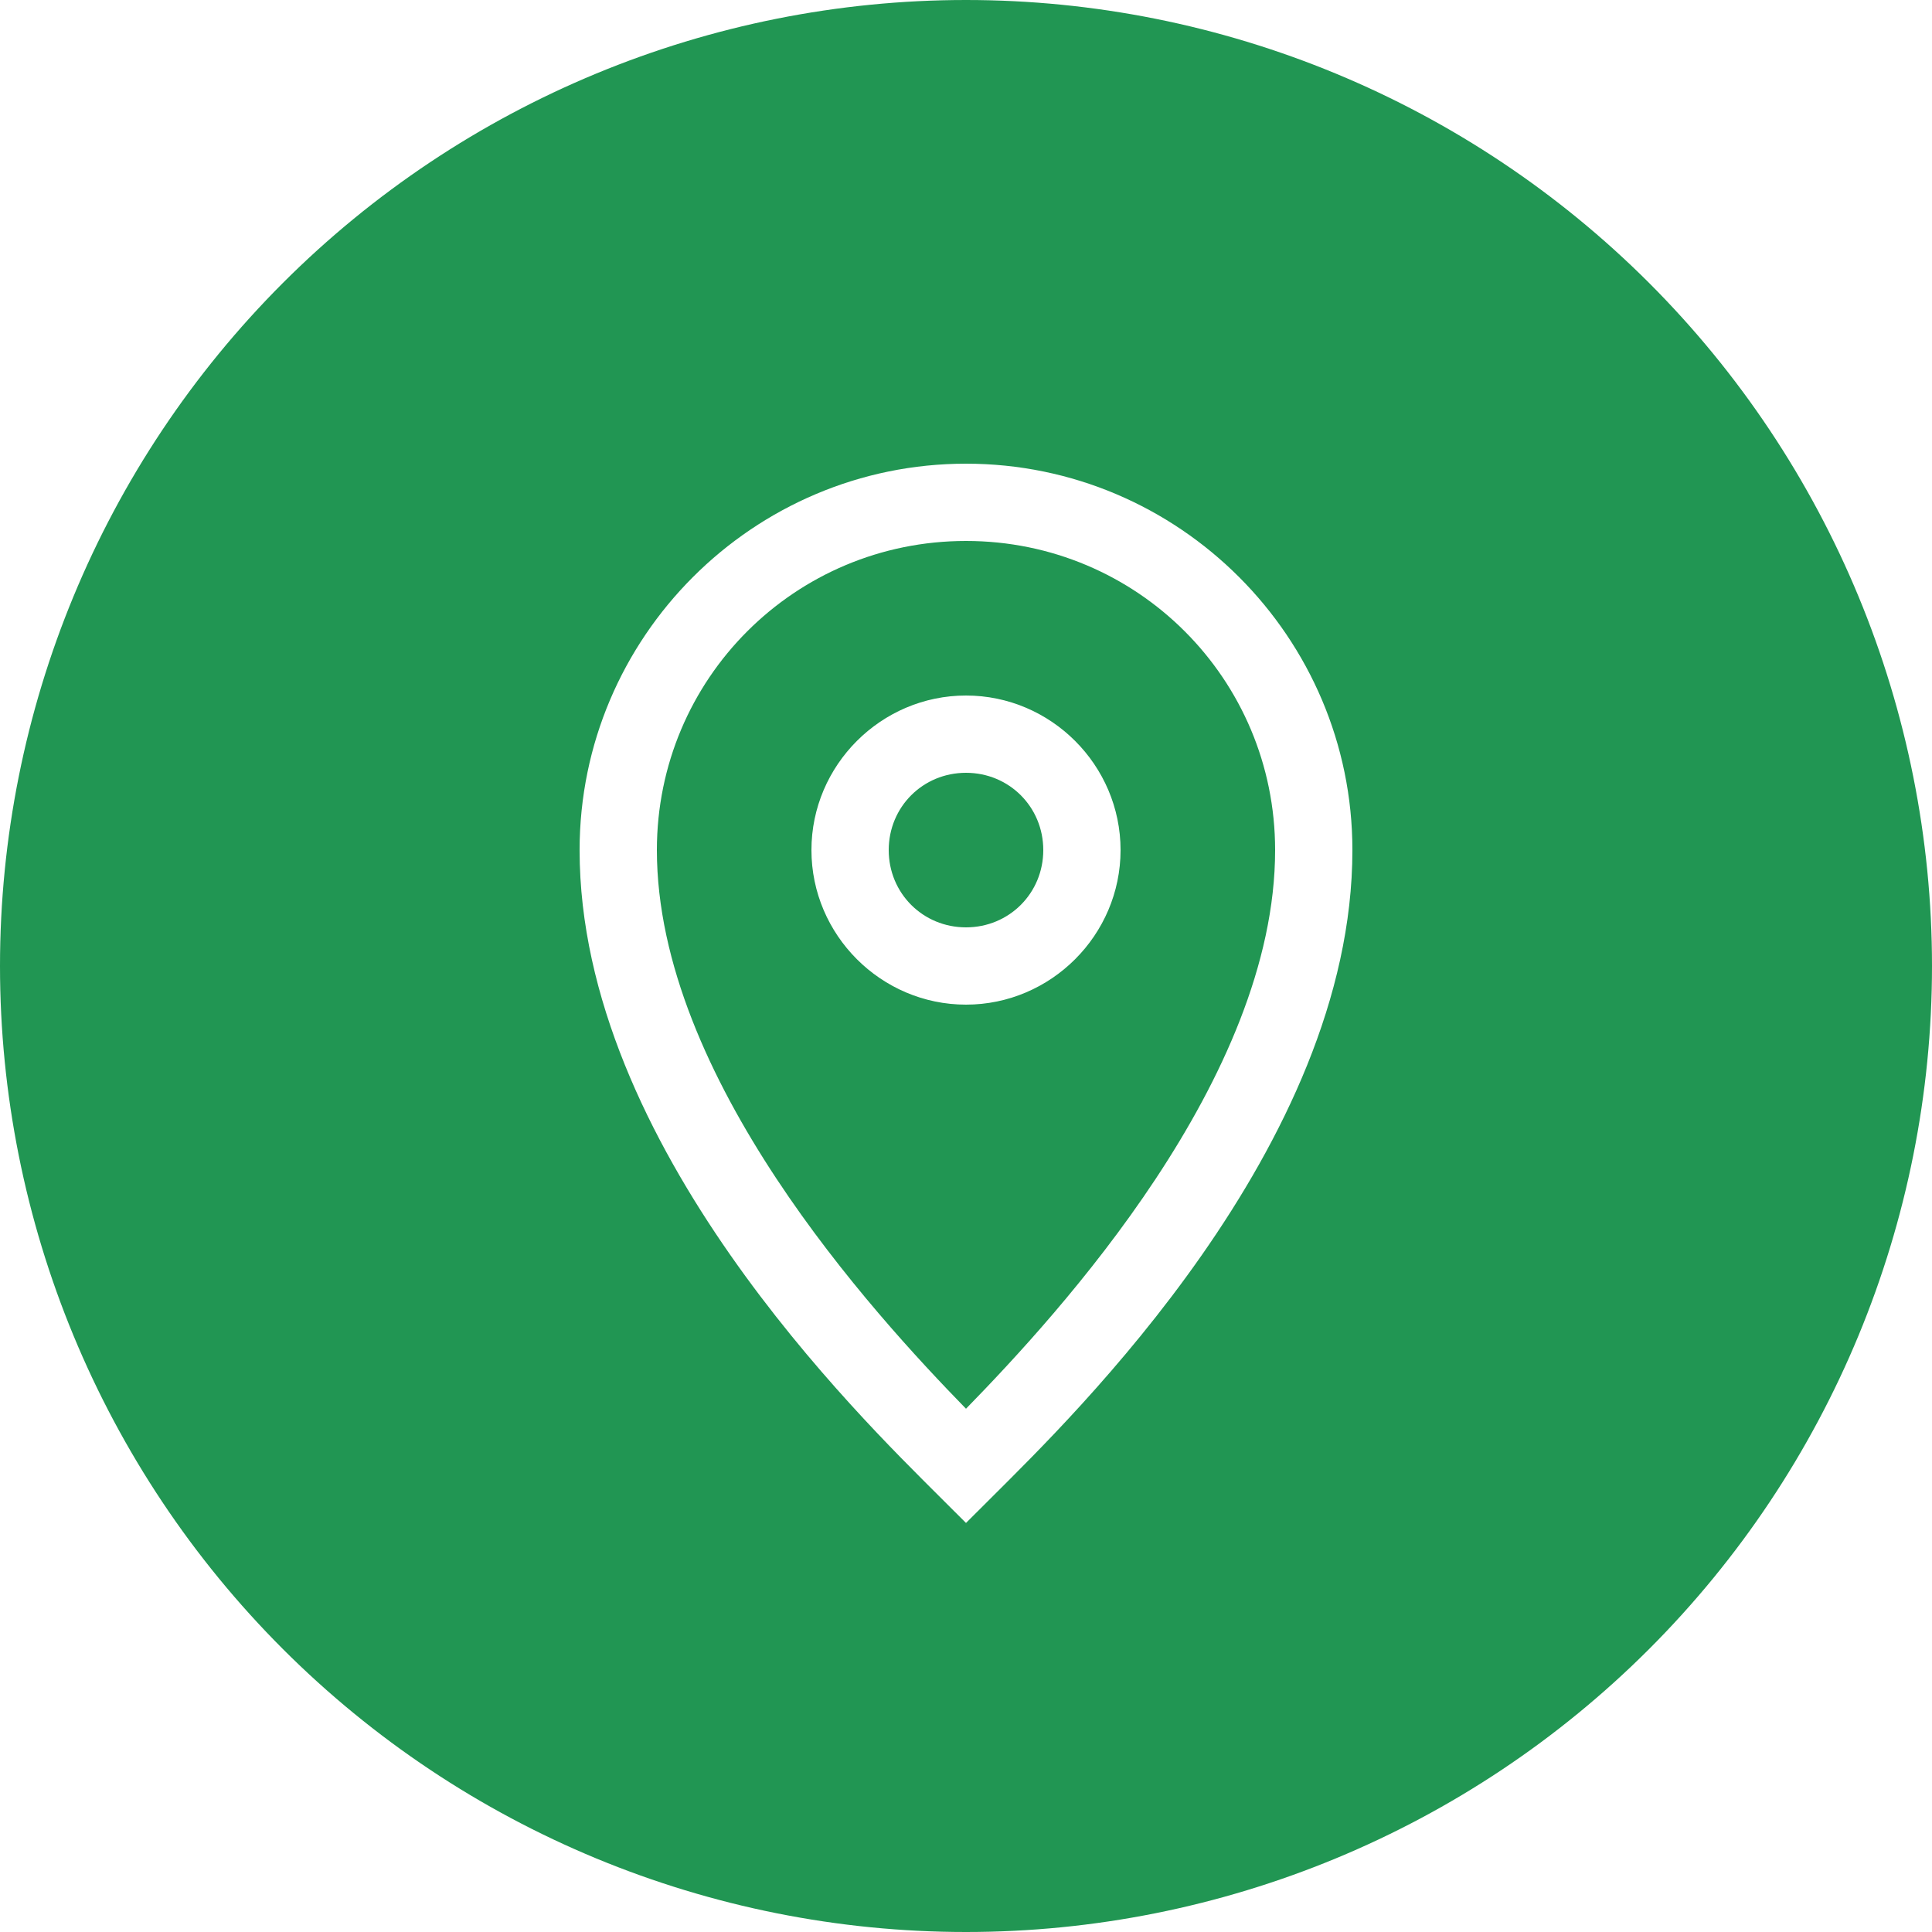
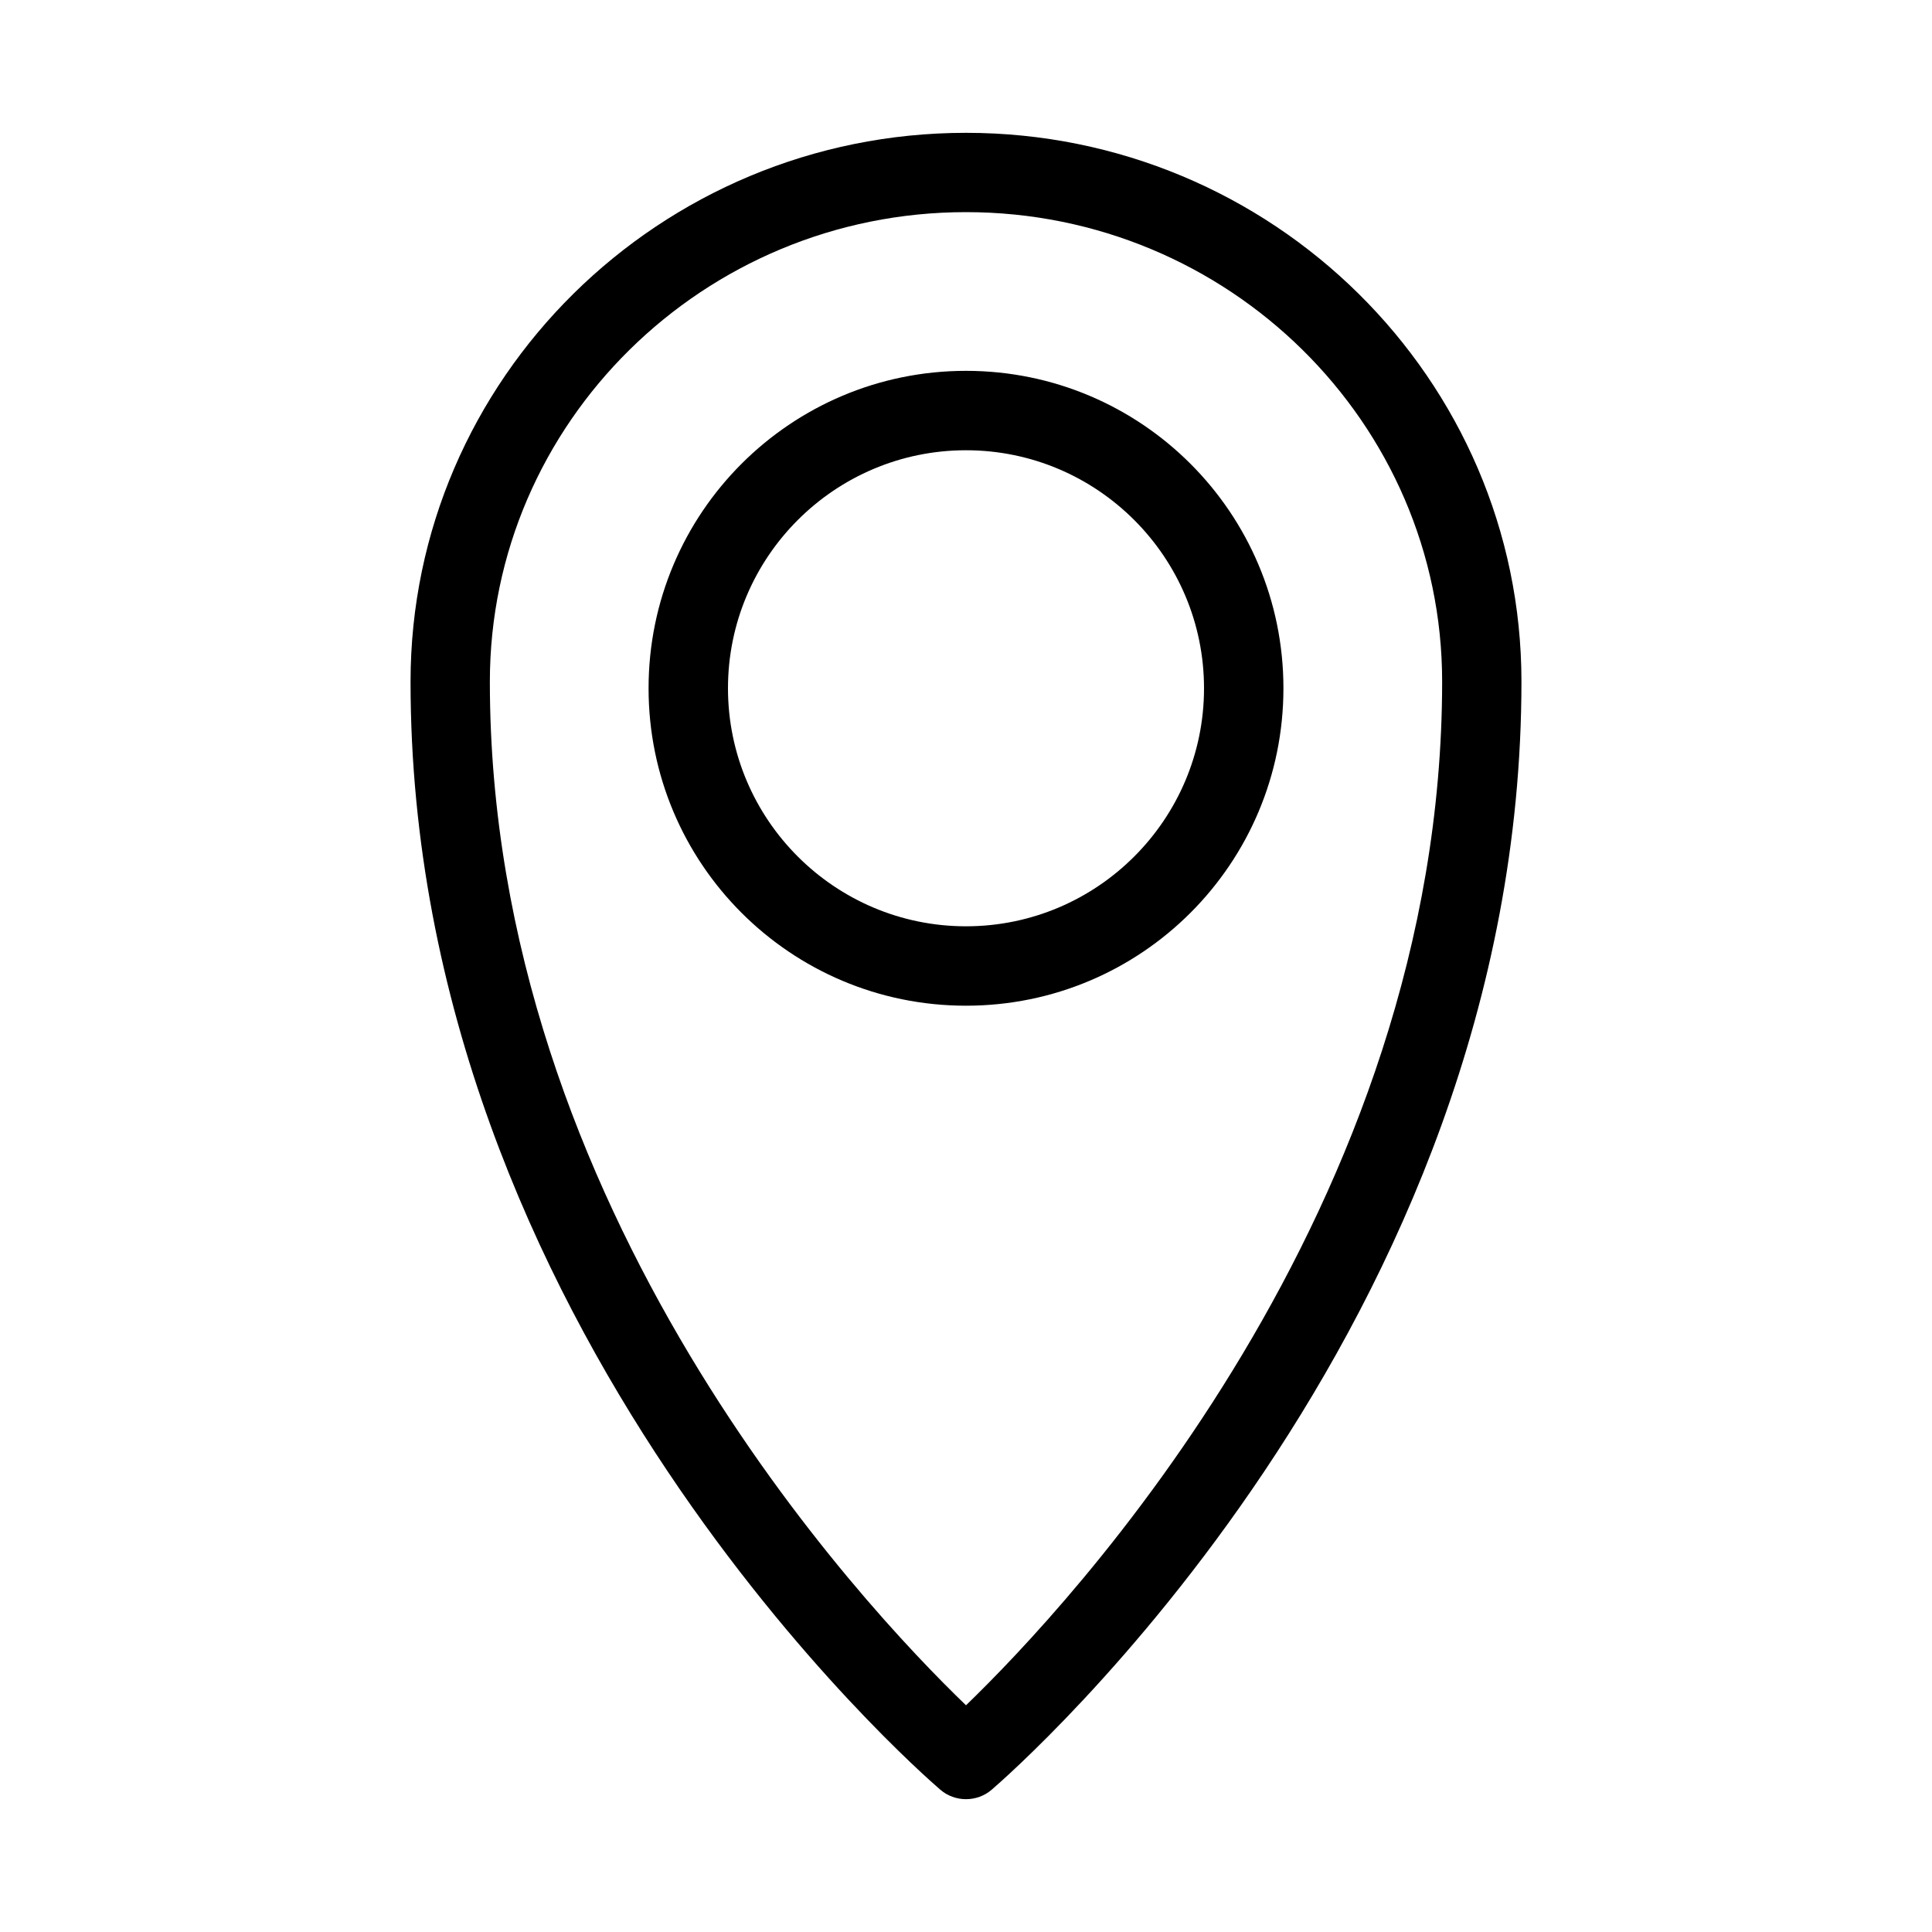
- <svg xmlns="http://www.w3.org/2000/svg" xmlns:xlink="http://www.w3.org/1999/xlink" width="25" height="25" viewBox="0 0 25 25" version="1.1">
-   <g id="Canvas" transform="translate(-4909 -2758)">
-     <g id="noun_376938_cc">
-       <g id="Group">
-         <g id="Group">
-           <g id="Group">
-             <g id="Vector">
-               <use xlink:href="#path0_fill" transform="translate(4909 2758)" fill="#219653" />
-             </g>
-           </g>
-         </g>
-       </g>
-     </g>
-   </g>
-   <defs>
-     <path id="path0_fill" d="M 12.5 8.88178e-16C 9.185 1.77636e-15 6.005 1.317 3.661 3.661C 1.317 6.005 2.66454e-15 9.185 0 12.5C 3.55271e-15 15.815 1.317 18.995 3.661 21.339C 6.005 23.683 9.185 25 12.5 25C 15.815 25 18.995 23.683 21.339 21.339C 23.683 18.995 25 15.815 25 12.5C 25 9.185 23.683 6.005 21.339 3.661C 18.995 1.317 15.815 1.44329e-15 12.5 0L 12.5 8.88178e-16ZM 12.5 6C 15.255 6 17.5 8.245 17.5 11C 17.5 14.835 13.853 18.354 12.854 19.354L 12.5 19.707L 12.146 19.354C 11.145 18.352 7.5 14.825 7.5 11C 7.5 8.245 9.745 6 12.5 6ZM 12.5 7C 10.285 7 8.5 8.785 8.5 11C 8.5 13.938 11.292 16.99 12.5 18.229C 13.709 16.99 16.5 13.949 16.5 11C 16.5 8.785 14.715 7 12.5 7ZM 12.5 9C 13.599 9 14.5 9.901 14.5 11C 14.5 12.099 13.599 13 12.5 13C 11.401 13 10.5 12.099 10.5 11C 10.5 9.901 11.401 9 12.5 9ZM 12.5 10C 11.942 10 11.5 10.442 11.5 11C 11.5 11.558 11.942 12 12.5 12C 13.058 12 13.5 11.558 13.5 11C 13.5 10.442 13.058 10 12.5 10Z" />
-   </defs>
+ <svg class="svg-icon" viewBox="0 0 20 20">
+   <path d="M10,1.375c-3.17,0-5.75,2.548-5.75,5.682c0,6.685,5.259,11.276,5.483,11.469c0.152,0.132,0.382,0.132,0.534,0c0.224-0.193,5.481-4.784,5.483-11.469C15.75,3.923,13.171,1.375,10,1.375 M10,17.653c-1.064-1.024-4.929-5.127-4.929-10.596c0-2.68,2.212-4.861,4.929-4.861s4.929,2.181,4.929,4.861C14.927,12.518,11.063,16.627,10,17.653 M10,3.839c-1.815,0-3.286,1.47-3.286,3.286s1.47,3.286,3.286,3.286s3.286-1.47,3.286-3.286S11.815,3.839,10,3.839 M10,9.589c-1.359,0-2.464-1.105-2.464-2.464S8.641,4.661,10,4.661s2.464,1.105,2.464,2.464S11.359,9.589,10,9.589" />
</svg>
